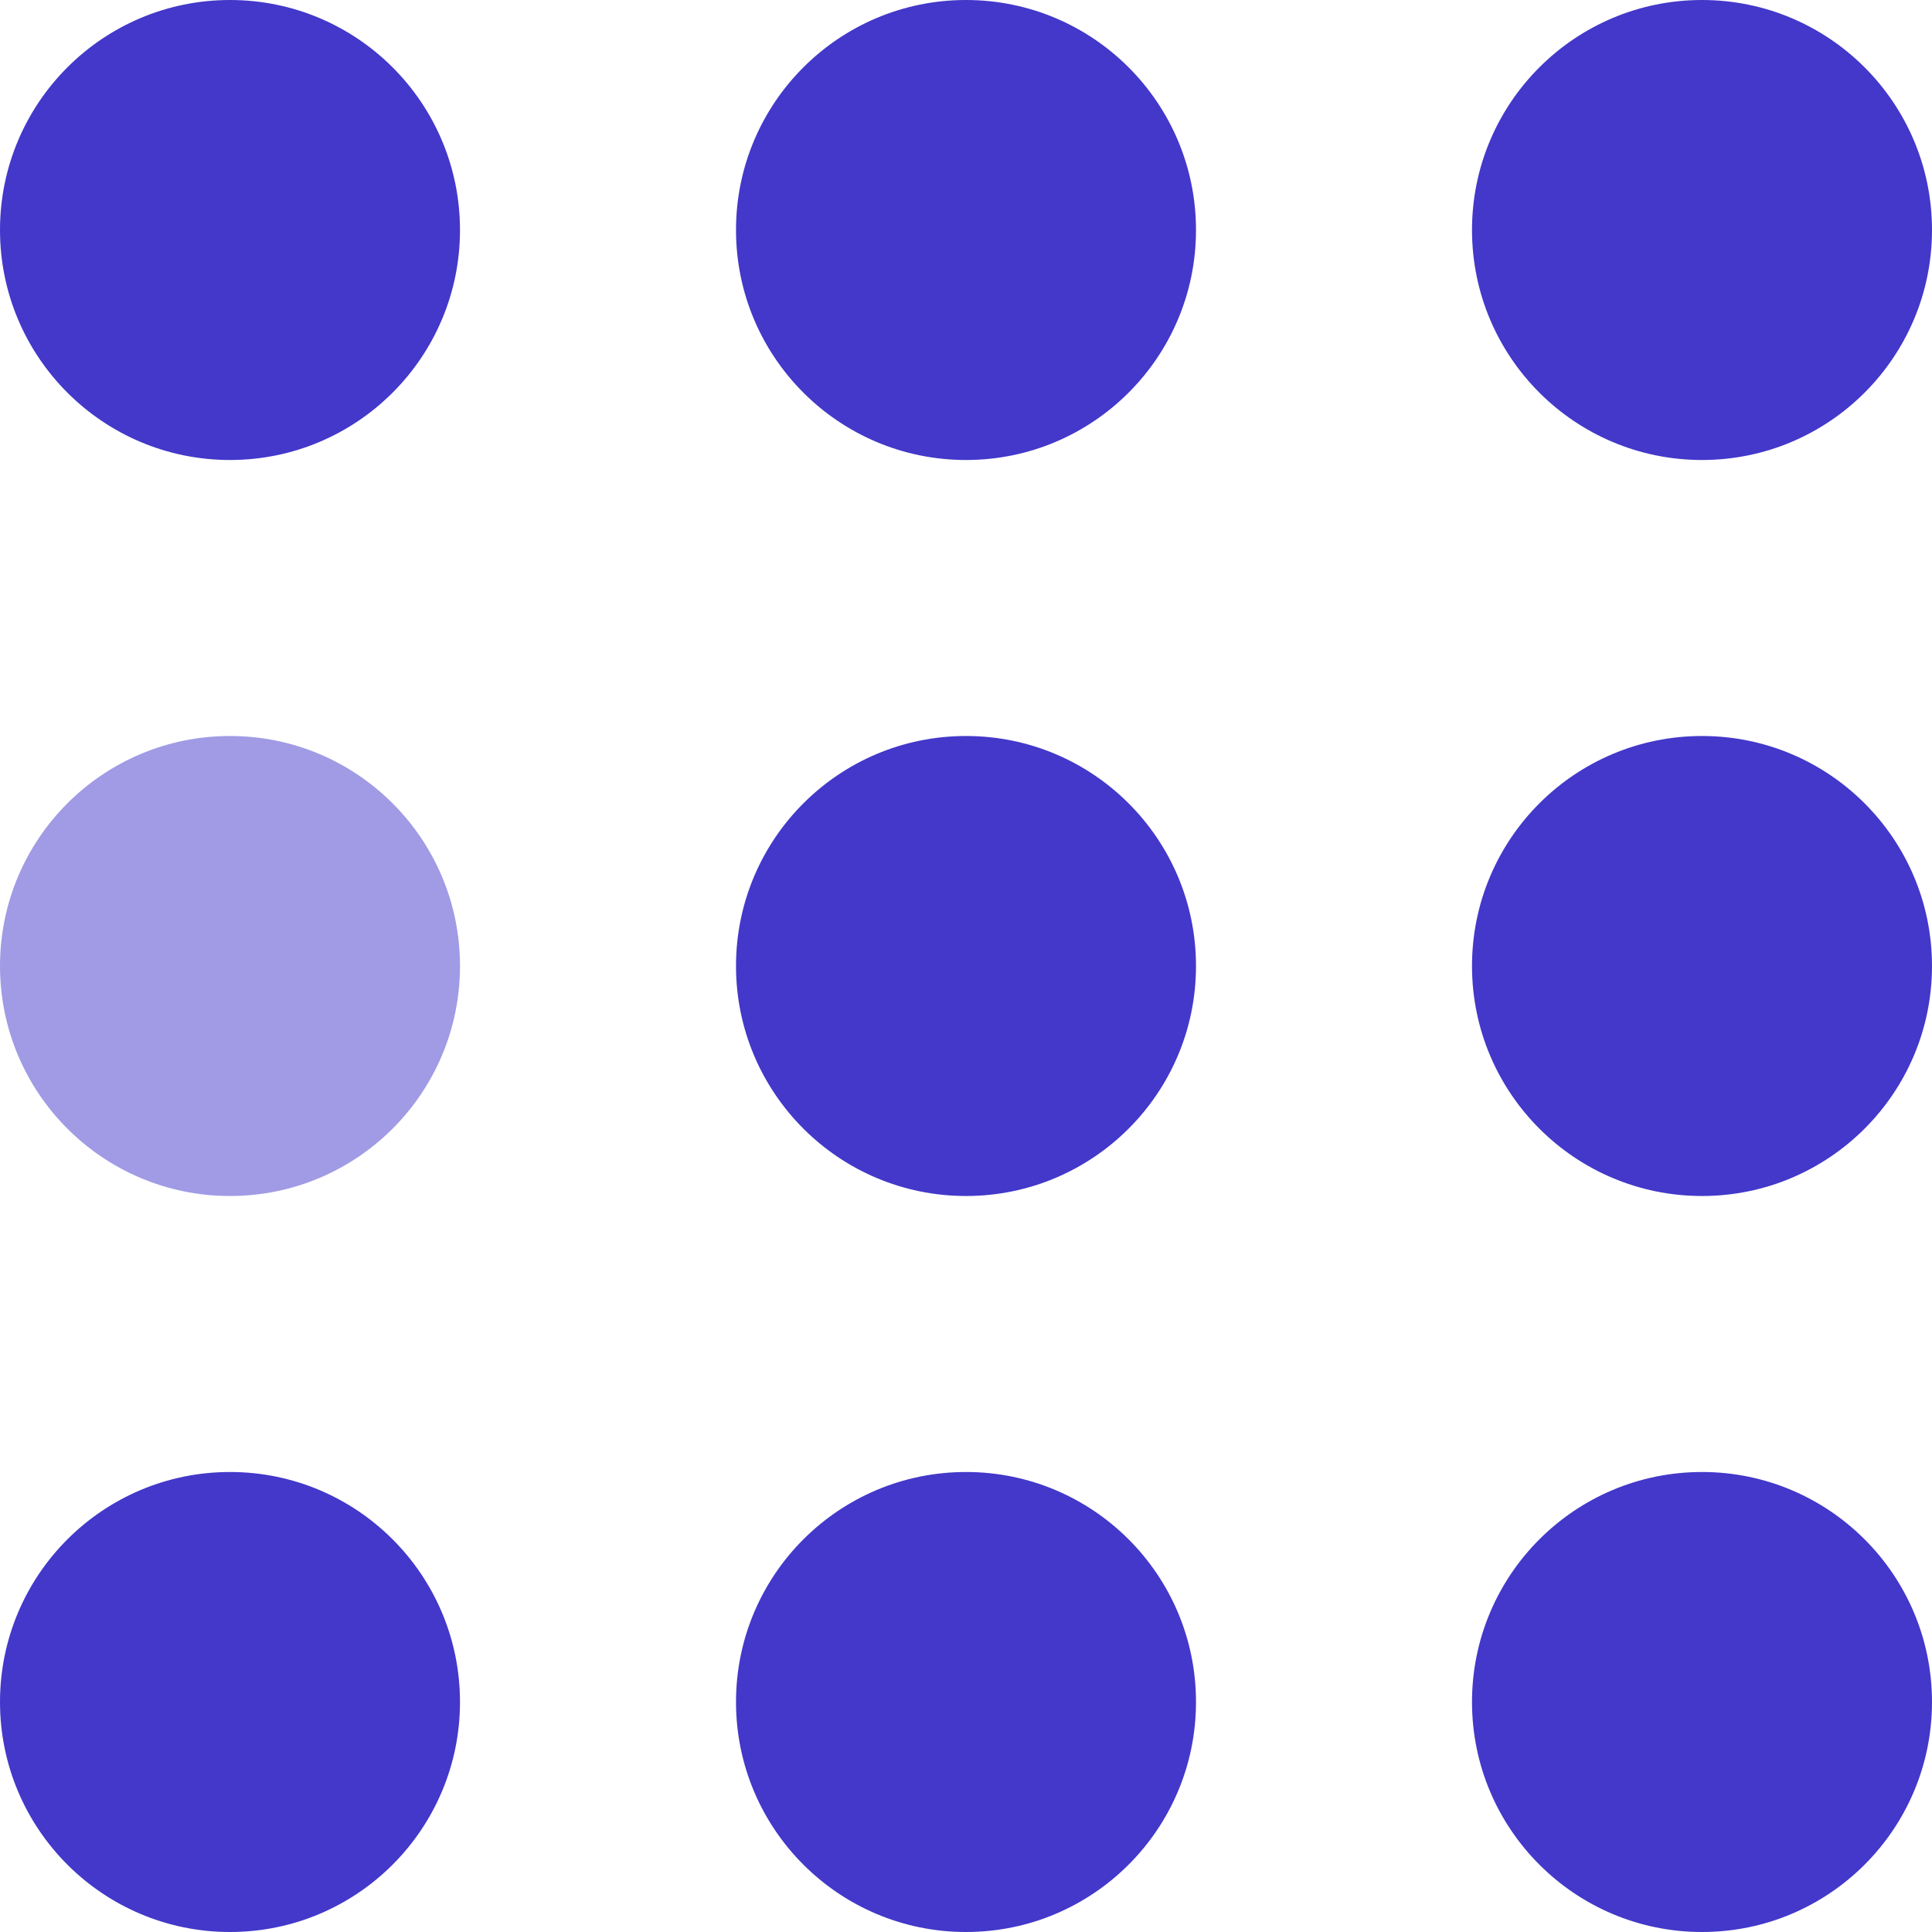
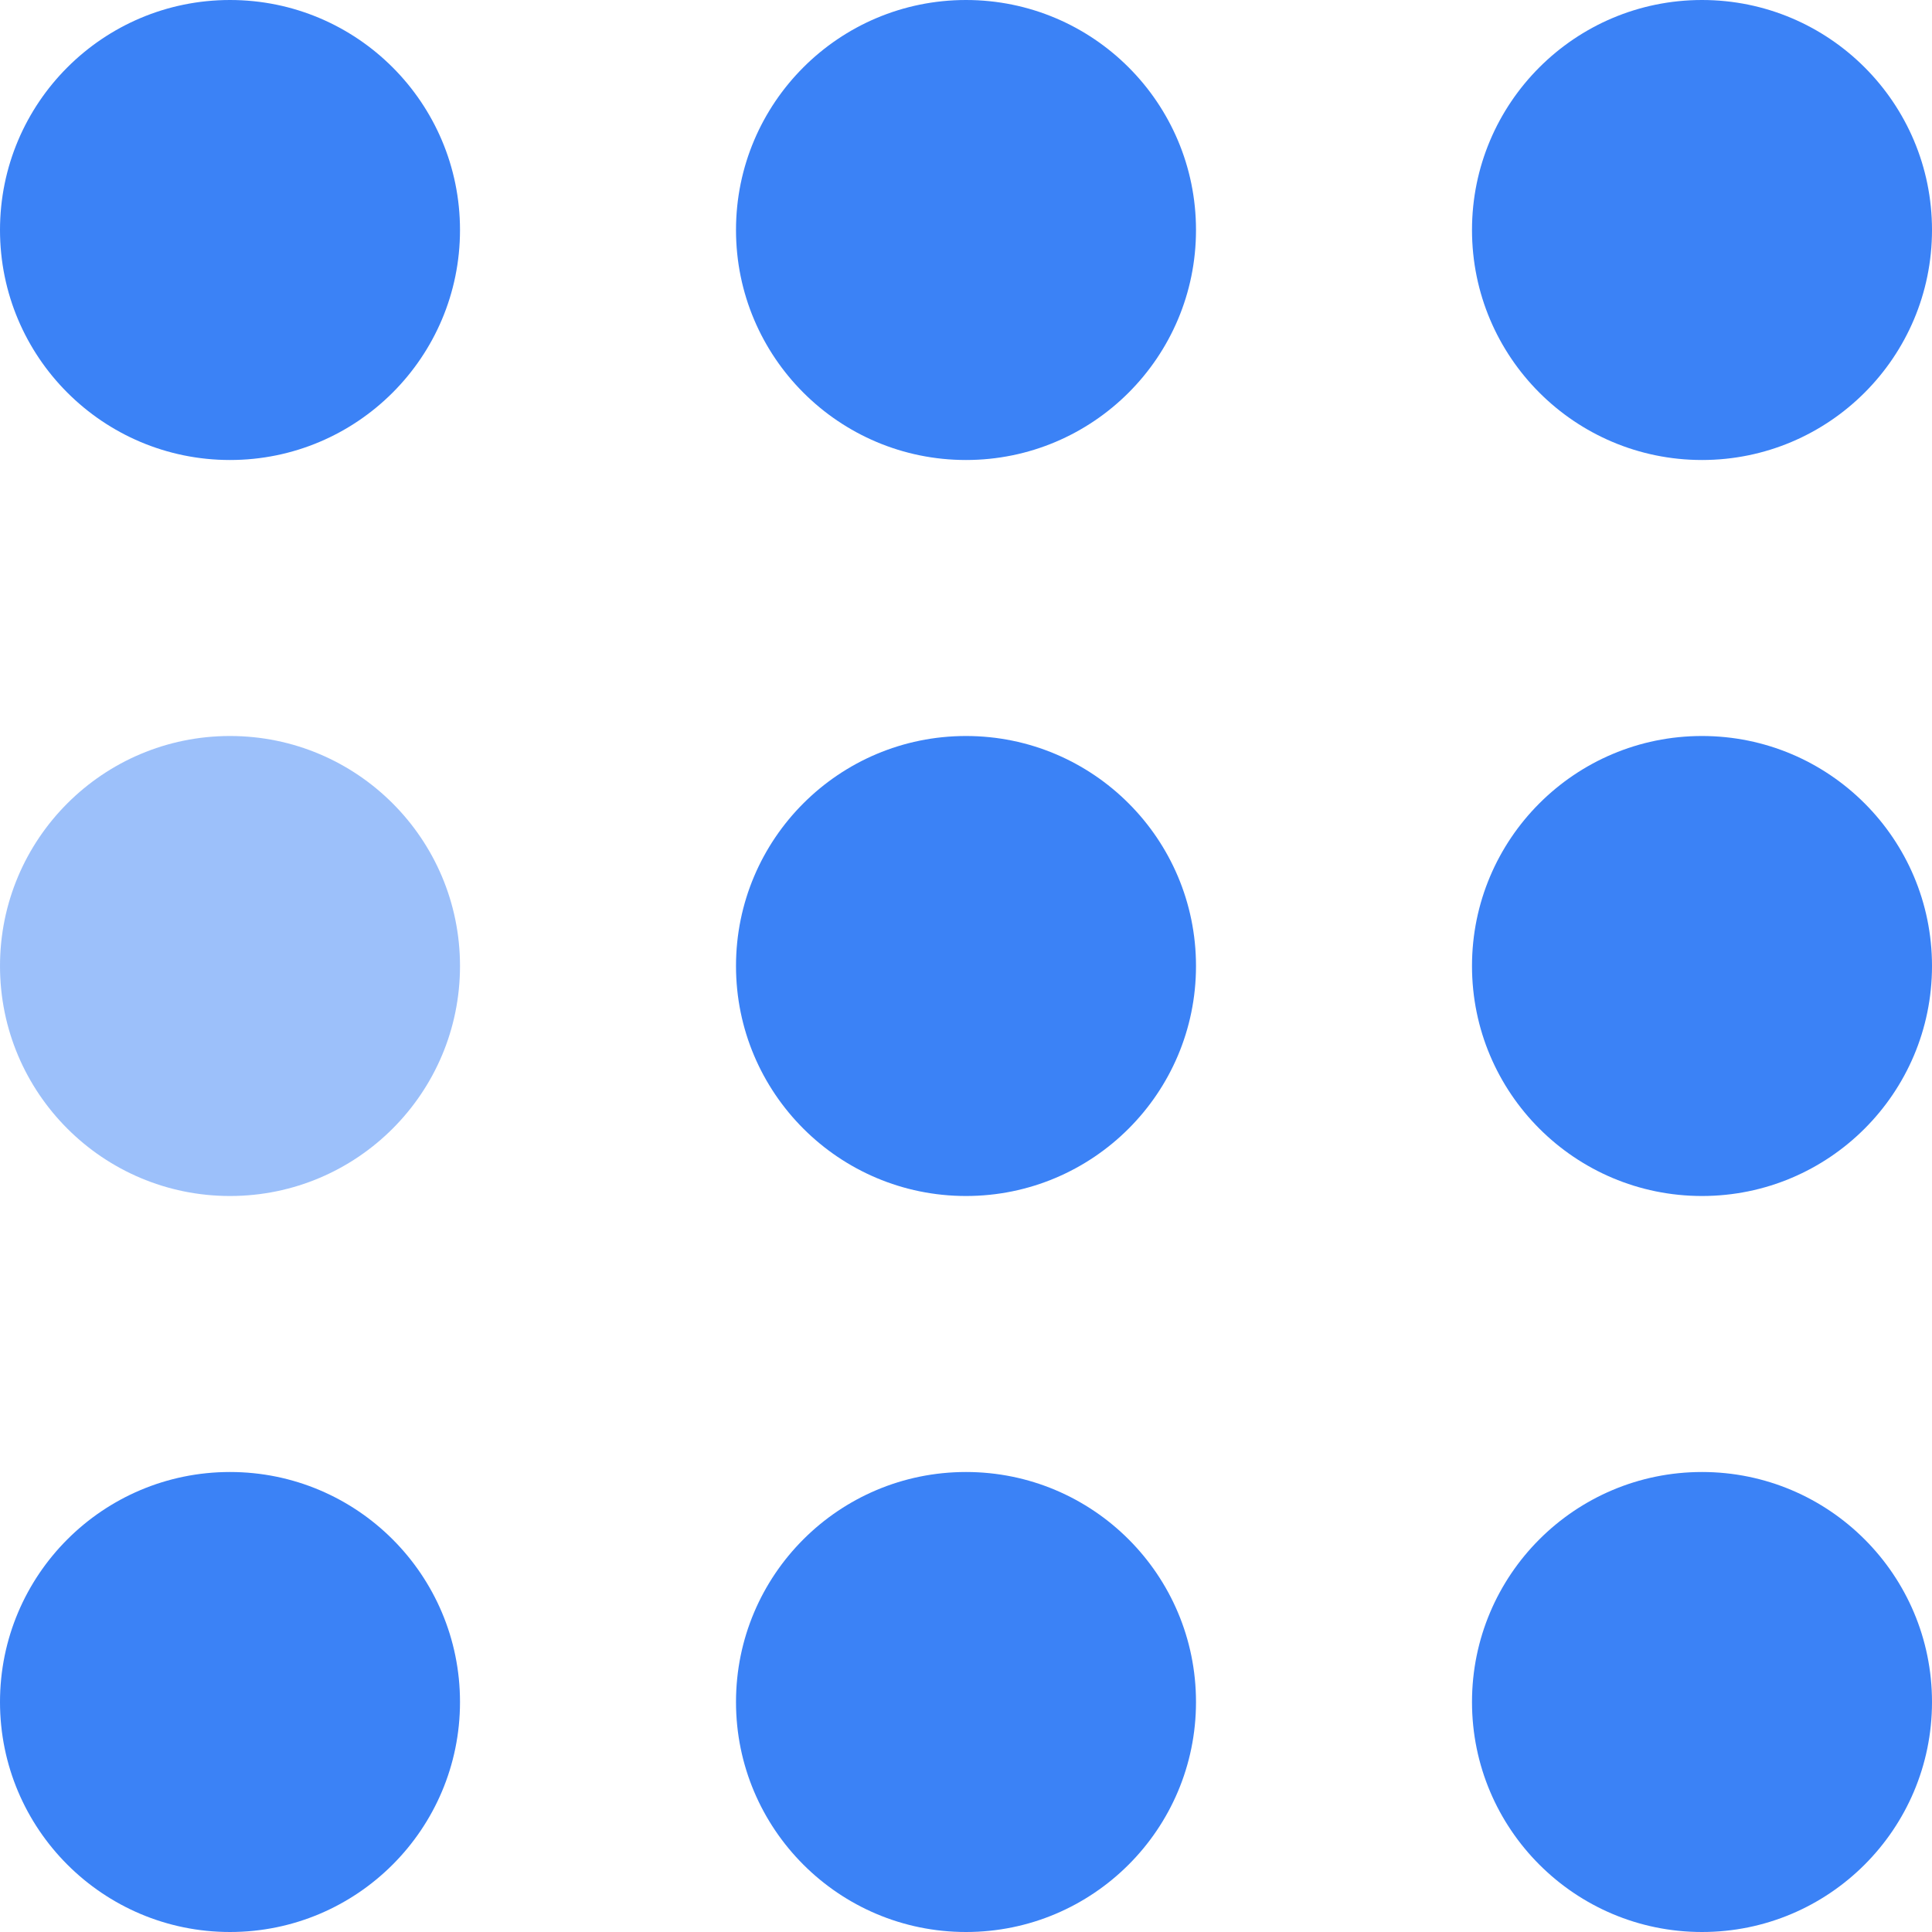
- <svg xmlns="http://www.w3.org/2000/svg" width="105" height="105" viewBox="0 0 105 105" fill="#4338ca">
+ <svg xmlns="http://www.w3.org/2000/svg" width="105" height="105" viewBox="0 0 105 105" fill="#3b82f6">
  <circle cx="12.5" cy="12.5" r="12.5">
    <animate attributeName="fill-opacity" begin="0s" dur="1s" values="1;.2;1" calcMode="linear" repeatCount="indefinite" />
  </circle>
  <circle cx="12.5" cy="52.5" r="12.5" fill-opacity=".5">
    <animate attributeName="fill-opacity" begin="100ms" dur="1s" values="1;.2;1" calcMode="linear" repeatCount="indefinite" />
  </circle>
  <circle cx="52.5" cy="12.5" r="12.5">
    <animate attributeName="fill-opacity" begin="300ms" dur="1s" values="1;.2;1" calcMode="linear" repeatCount="indefinite" />
  </circle>
  <circle cx="52.5" cy="52.5" r="12.5">
    <animate attributeName="fill-opacity" begin="600ms" dur="1s" values="1;.2;1" calcMode="linear" repeatCount="indefinite" />
  </circle>
  <circle cx="92.5" cy="12.5" r="12.5">
    <animate attributeName="fill-opacity" begin="800ms" dur="1s" values="1;.2;1" calcMode="linear" repeatCount="indefinite" />
  </circle>
  <circle cx="92.5" cy="52.5" r="12.5">
    <animate attributeName="fill-opacity" begin="400ms" dur="1s" values="1;.2;1" calcMode="linear" repeatCount="indefinite" />
  </circle>
  <circle cx="12.5" cy="92.5" r="12.5">
    <animate attributeName="fill-opacity" begin="700ms" dur="1s" values="1;.2;1" calcMode="linear" repeatCount="indefinite" />
  </circle>
  <circle cx="52.5" cy="92.5" r="12.5">
    <animate attributeName="fill-opacity" begin="500ms" dur="1s" values="1;.2;1" calcMode="linear" repeatCount="indefinite" />
  </circle>
  <circle cx="92.5" cy="92.5" r="12.5">
    <animate attributeName="fill-opacity" begin="200ms" dur="1s" values="1;.2;1" calcMode="linear" repeatCount="indefinite" />
  </circle>
</svg>
